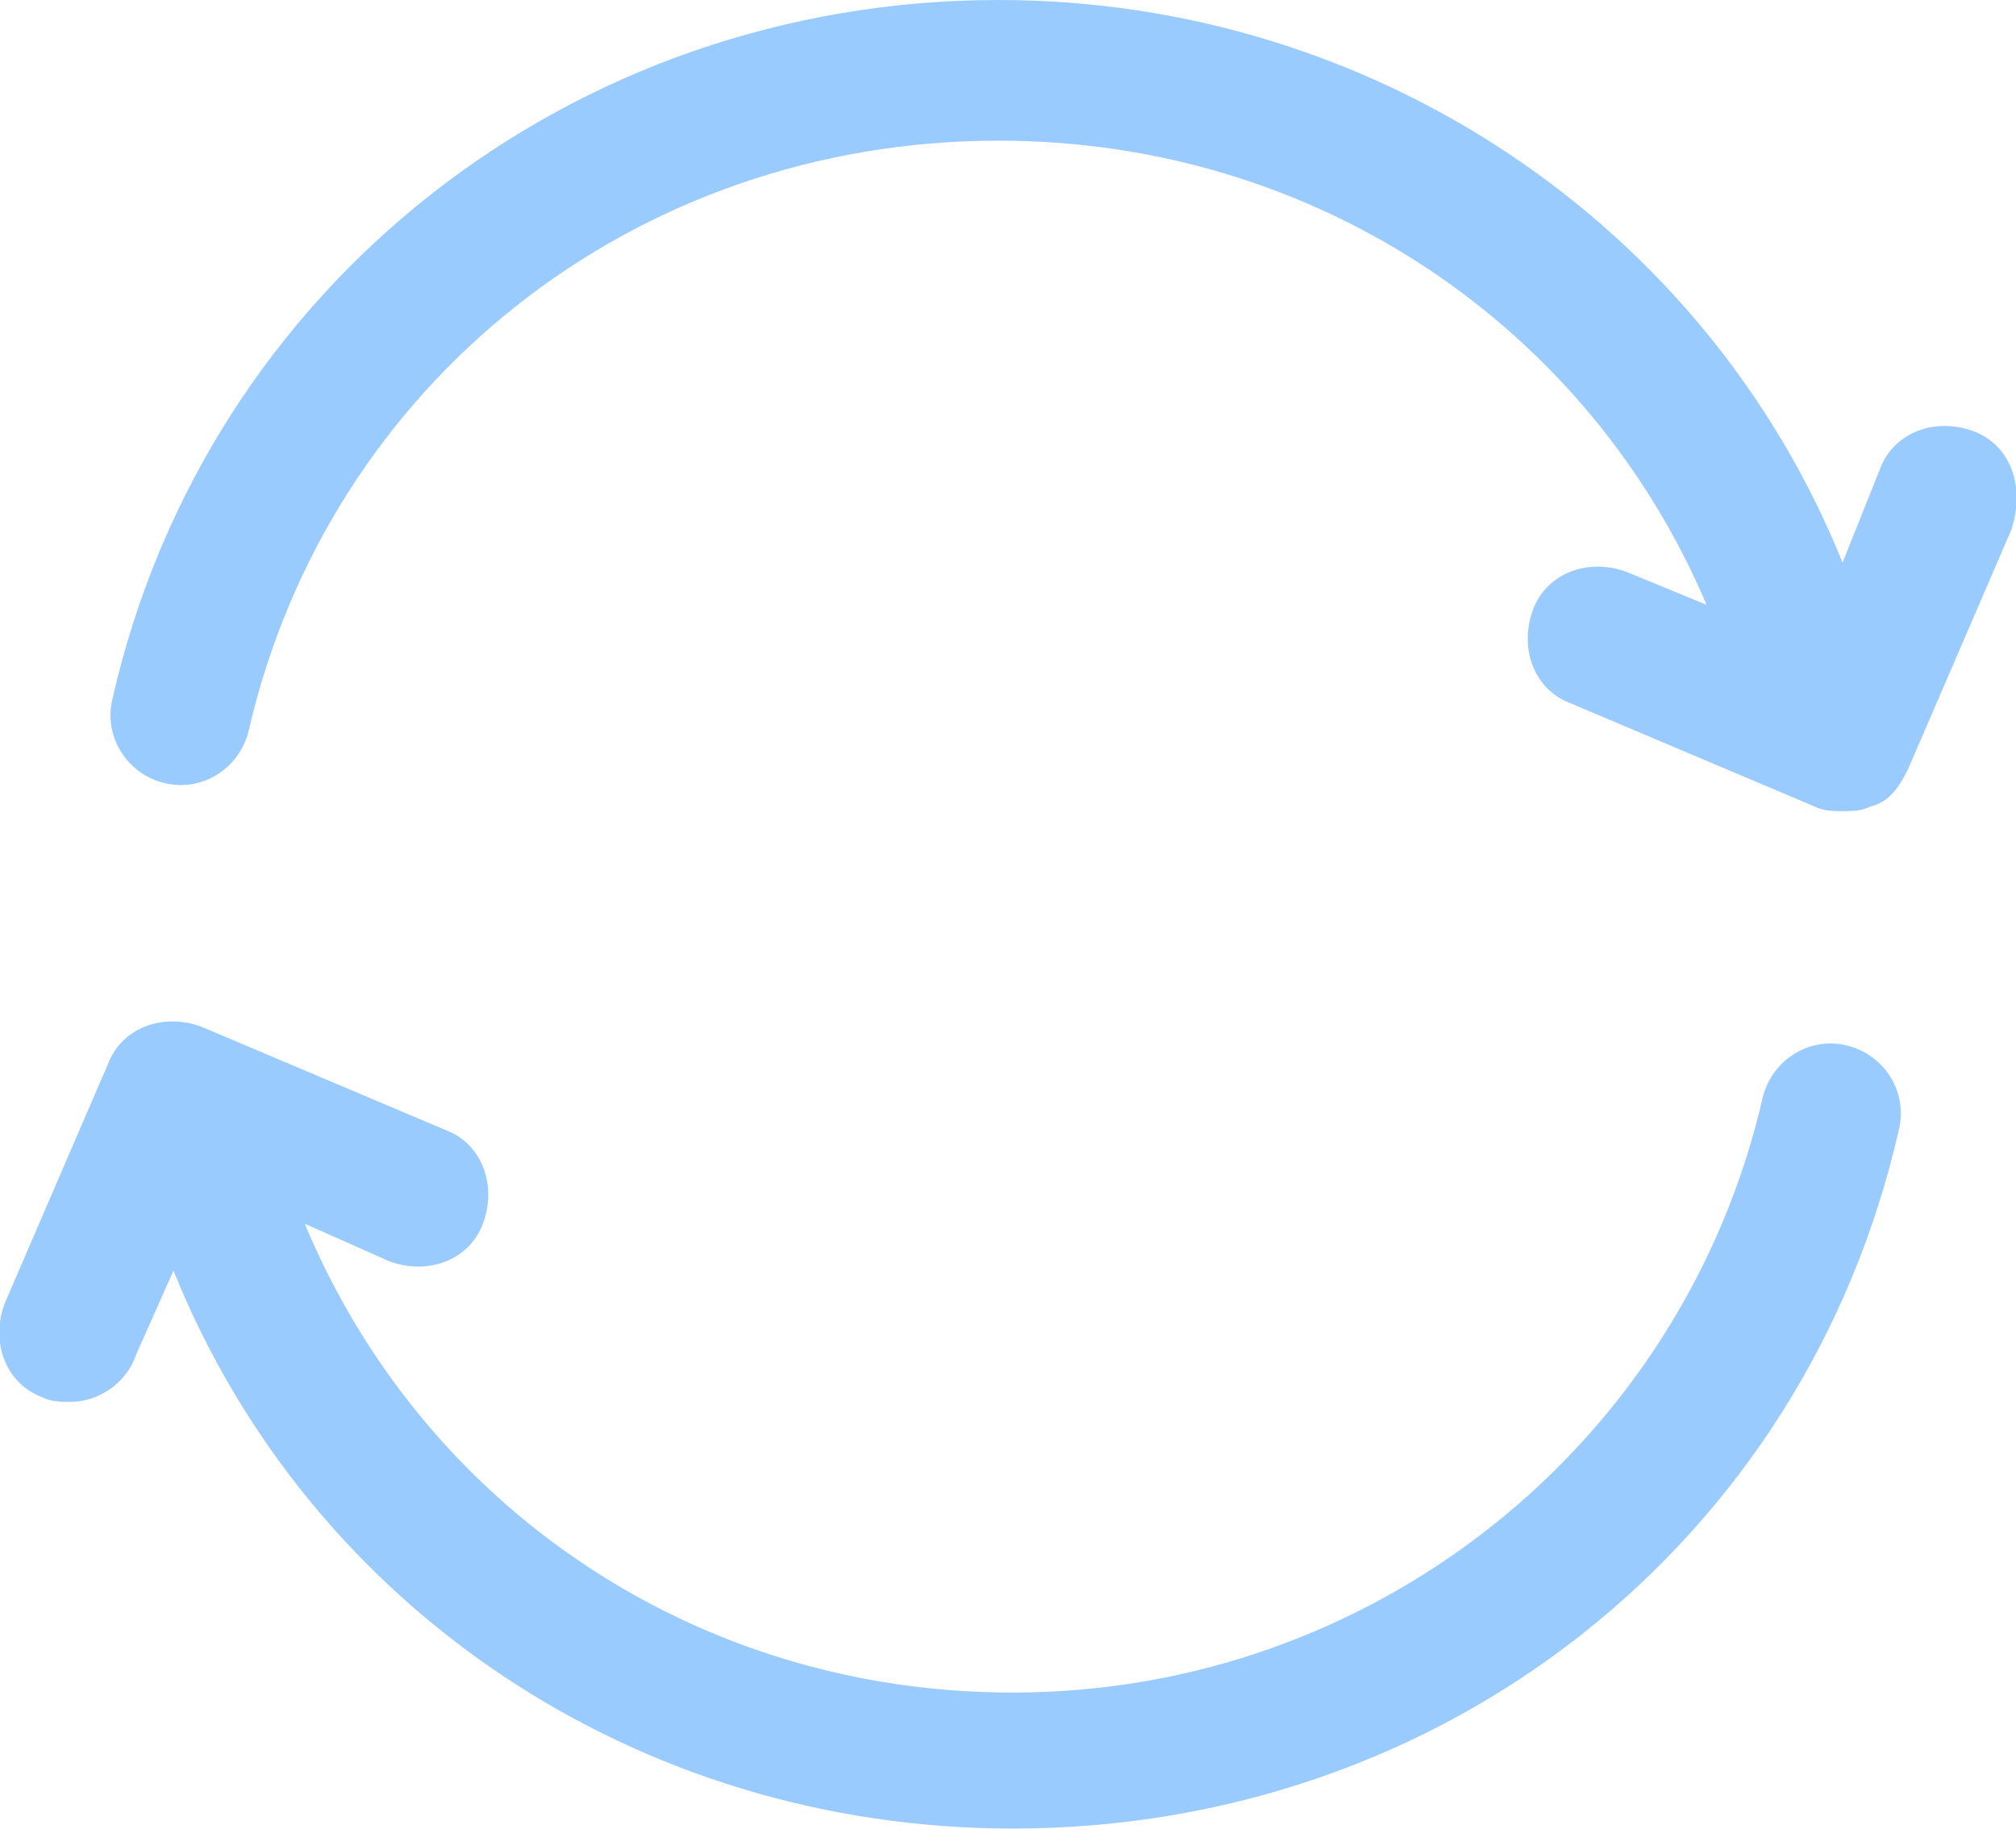
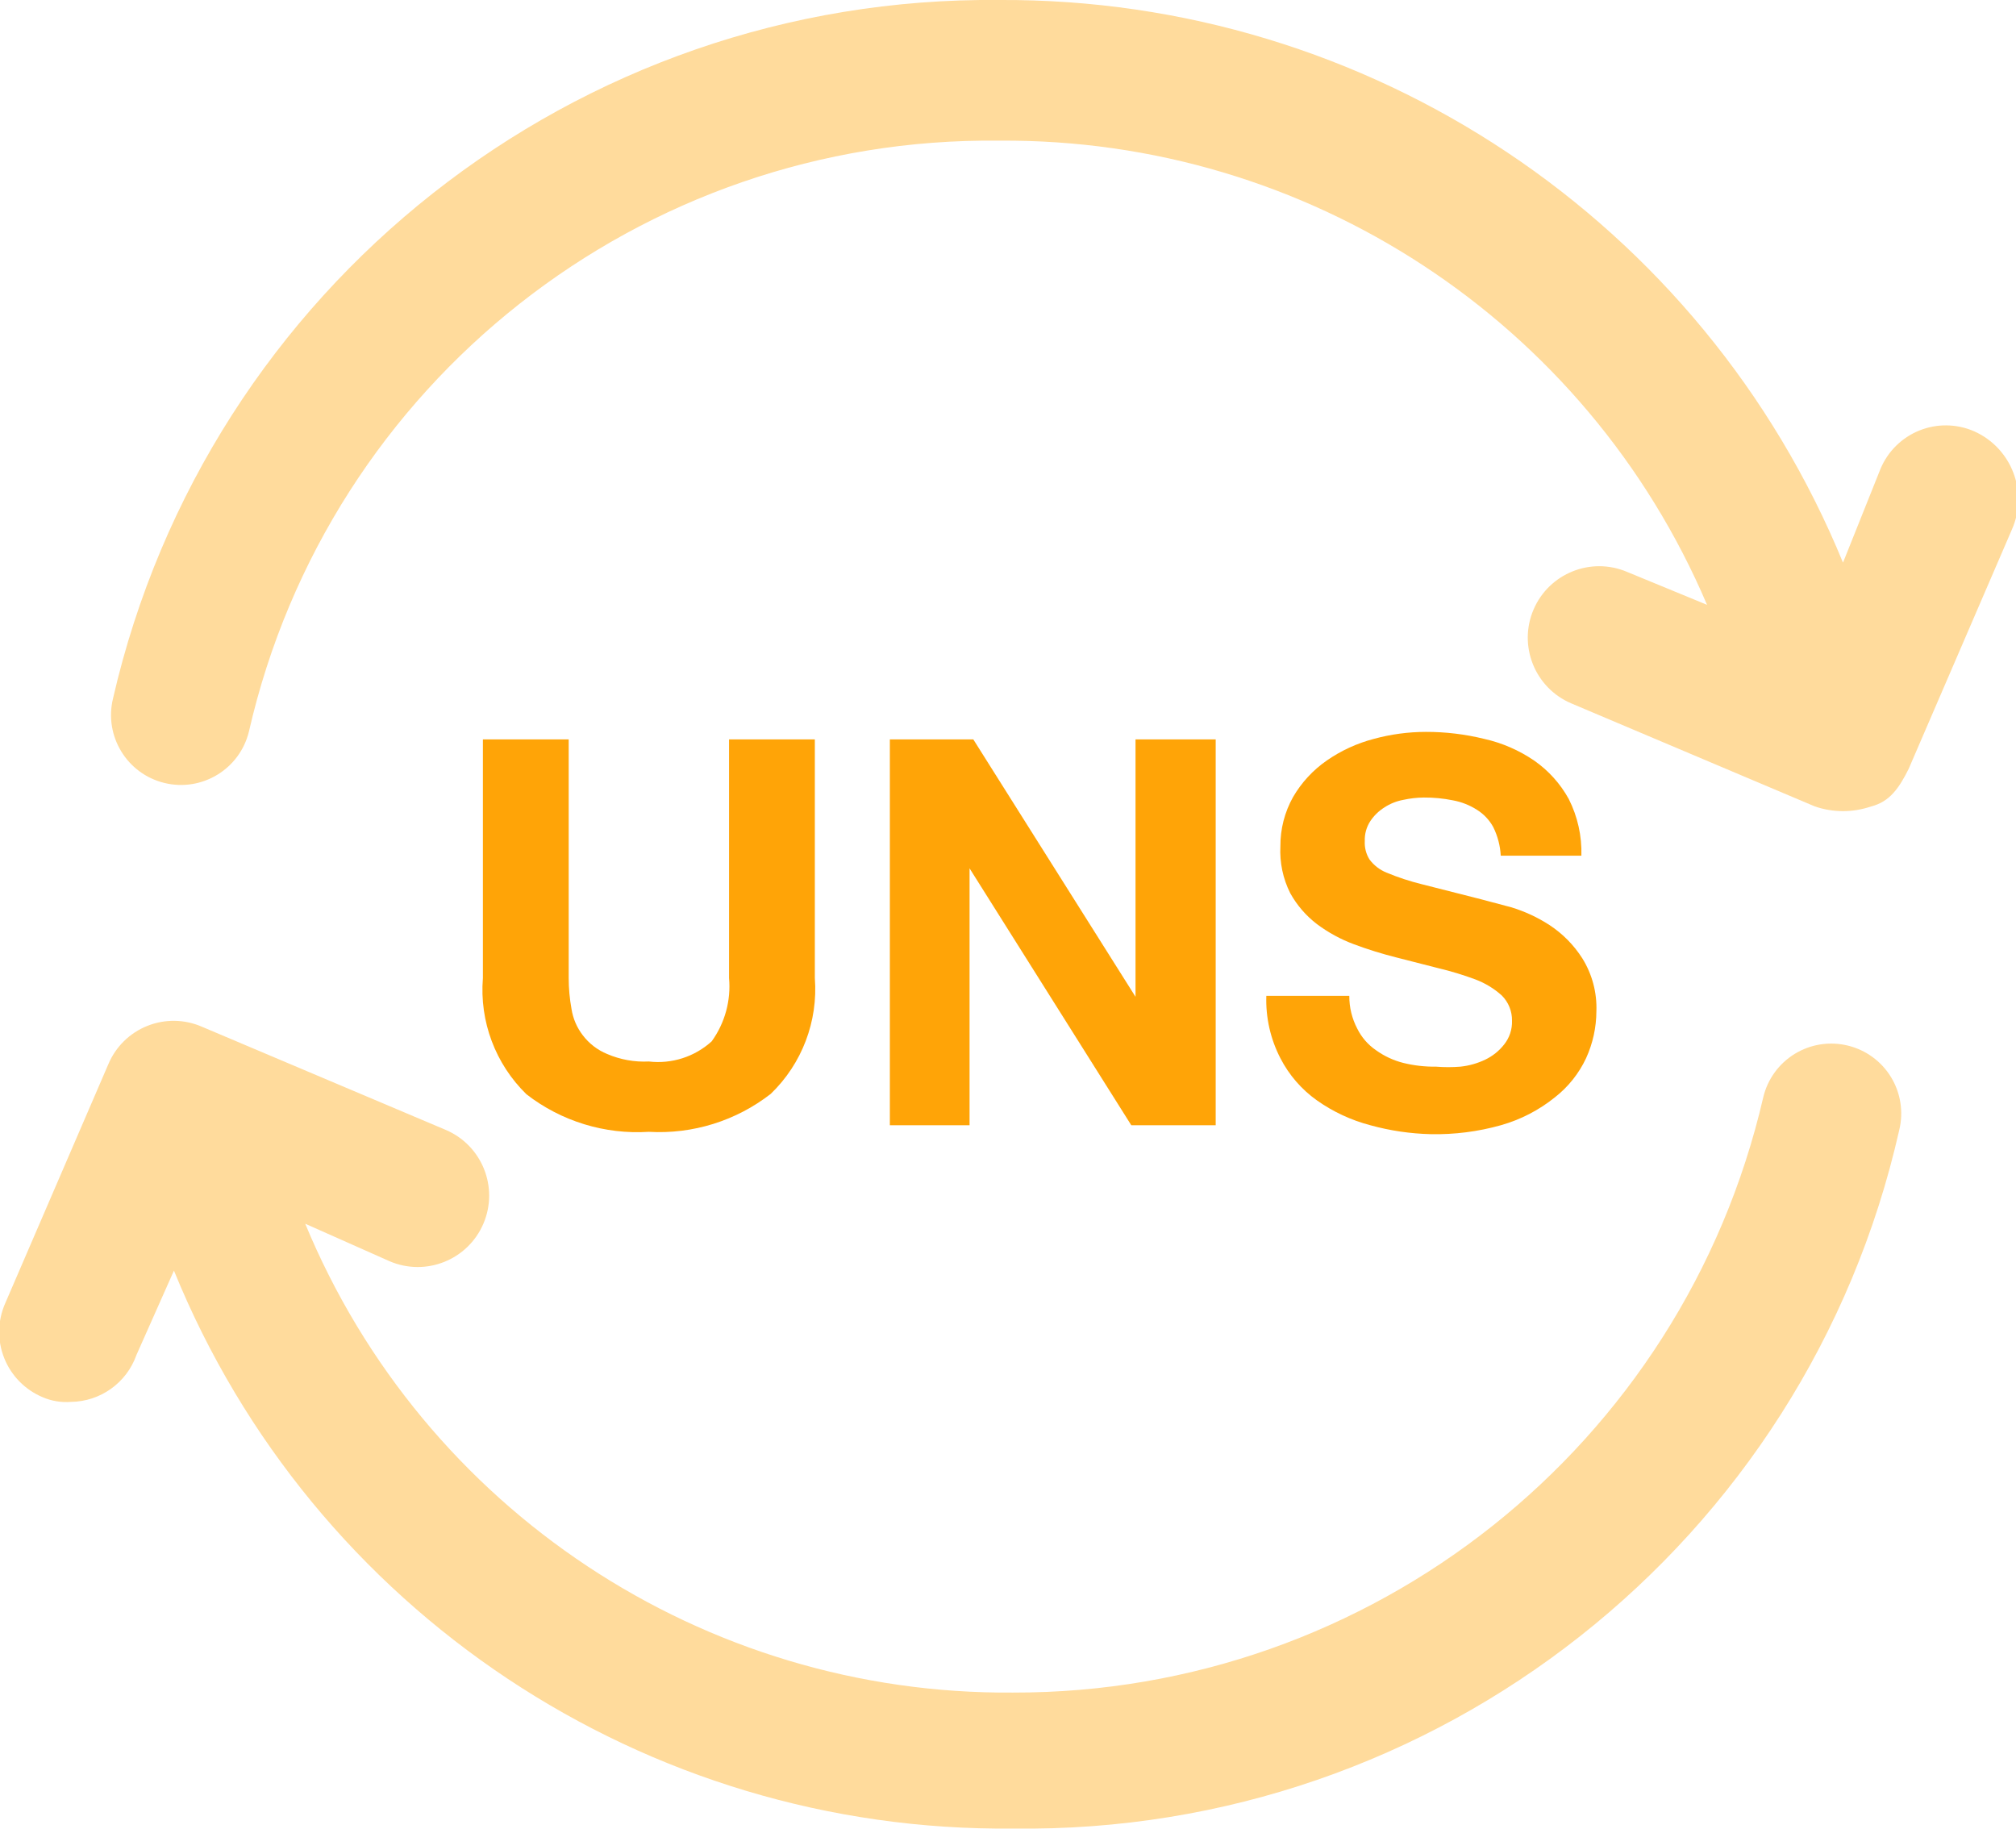
<svg xmlns="http://www.w3.org/2000/svg" viewBox="0 0 43 39" width="43px" height="39px">
-   <style>.st1{fill-rule:evenodd;clip-rule:evenodd;fill:#037cff}</style>
-   <switch>
-     <g>
-       <g id="Forma_1_1_" opacity=".4">
-         <g id="Forma_1">
-           <g>
-             <path class="st1" d="M42.1 9.2c-.8-.3-1.7 0-2 .8l-.8 2c-2.9-7.2-10-12-18-12C12.2 0 4.4 6.1 2.4 14.9c-.2.8.3 1.6 1.1 1.8.8.2 1.6-.3 1.8-1.1C7 8.2 13.5 3 21.3 3c6.8 0 12.6 4 15.1 9.9l-1.7-.7c-.8-.3-1.7 0-2 .8-.3.8 0 1.7.8 2l5.2 2.2c.2.1.4.1.6.1.2 0 .4 0 .6-.1.4-.1.6-.4.8-.8l2.2-5.1c.3-.9 0-1.8-.8-2.1zm-2.7 13.1c-.8-.2-1.6.3-1.8 1.1-1.7 7.4-8.3 12.7-16 12.7-6.8 0-12.6-4-15.1-10l1.8.8c.8.3 1.7 0 2-.8.3-.8 0-1.7-.8-2l-5.2-2.2c-.8-.3-1.7 0-2 .8L.1 27.8c-.3.8 0 1.7.8 2 .2.1.4.1.6.1.6 0 1.2-.4 1.4-1l.8-1.8C6.6 34.3 13.6 39 21.6 39c9.2 0 16.9-6.1 18.9-14.9.2-.8-.3-1.6-1.1-1.8z" />
-           </g>
-         </g>
-       </g>
+   <defs>
+     <style>.cls-1{fill:#ffa407;}.cls-2{opacity:0.4;}</style>
+   </defs>
+   <path class="cls-1" d="M16.43,23.33a3.87,3.87,0,0,1-2.6.81,3.86,3.86,0,0,1-2.61-.8,3.11,3.11,0,0,1-.93-2.48V15.77h1.83v5.09a3.68,3.68,0,0,0,.06.66,1.23,1.23,0,0,0,.24.56,1.25,1.25,0,0,0,.52.4,2,2,0,0,0,.89.16,1.7,1.7,0,0,0,1.34-.43,2,2,0,0,0,.37-1.35V15.77h1.83v5.09A3.1,3.1,0,0,1,16.43,23.33Z" transform="translate(0.01)" />
+   <path class="cls-1" d="M20.75,15.77l3.46,5.49h0V15.77h1.71V24H24.12l-3.45-5.48h0V24h-1.7V15.77Z" transform="translate(0.01)" />
+   <path class="cls-1" d="M28.94,21.94a1.2,1.2,0,0,0,.4.46,1.72,1.72,0,0,0,.58.27,2.74,2.74,0,0,0,.7.08,3.2,3.2,0,0,0,.52,0,1.61,1.61,0,0,0,.53-.15,1.13,1.13,0,0,0,.4-.32.77.77,0,0,0,.17-.51.74.74,0,0,0-.22-.54,1.78,1.78,0,0,0-.56-.34,6.75,6.75,0,0,0-.79-.24l-.9-.23a8.57,8.57,0,0,1-.9-.28,3.14,3.14,0,0,1-.79-.43,2.13,2.13,0,0,1-.57-.66,2,2,0,0,1-.21-1A2.12,2.12,0,0,1,27.57,17a2.44,2.44,0,0,1,.72-.78,3.17,3.17,0,0,1,1-.46,4.24,4.24,0,0,1,1.11-.15,5.16,5.16,0,0,1,1.25.15,3.08,3.08,0,0,1,1.06.46,2.42,2.42,0,0,1,.74.82,2.52,2.52,0,0,1,.27,1.21H32a1.56,1.56,0,0,0-.16-.61,1,1,0,0,0-.35-.37,1.43,1.43,0,0,0-.51-.2,3,3,0,0,0-.62-.06,2.12,2.12,0,0,0-.44.05,1.09,1.09,0,0,0-.4.16,1,1,0,0,0-.3.29.73.73,0,0,0-.12.43.67.67,0,0,0,.1.39.85.85,0,0,0,.36.28,5.19,5.19,0,0,0,.76.25l1.26.32.64.17a3.19,3.19,0,0,1,.82.38,2.37,2.37,0,0,1,.7.71,2,2,0,0,1,.3,1.13,2.43,2.43,0,0,1-.22,1,2.29,2.29,0,0,1-.66.83A3.23,3.23,0,0,1,32,24a5.14,5.14,0,0,1-1.49.19A5.32,5.32,0,0,1,29.22,24a3.52,3.52,0,0,1-1.14-.53,2.51,2.51,0,0,1-.78-.9A2.7,2.7,0,0,1,27,21.24h1.77A1.48,1.48,0,0,0,28.94,21.94Z" transform="translate(0.01)" />
+   <g id="Forma_1" data-name="Forma 1" class="cls-2">
+     <g id="Forma_1-2" data-name="Forma 1">
+       <path class="cls-1" d="M42.1,9.2a1.51,1.51,0,0,0-2,.8l-.8,2a19.34,19.34,0,0,0-18-12A19.2,19.2,0,0,0,2.4,14.9a1.49,1.49,0,1,0,2.9.7A16.22,16.22,0,0,1,21.3,3a16.27,16.27,0,0,1,15.1,9.9l-1.7-.7A1.52,1.52,0,1,0,33.5,15l5.2,2.2a1.85,1.85,0,0,0,1.2,0c.4-.1.6-.4.8-.8l2.2-5.1A1.59,1.59,0,0,0,42.1,9.2ZM39.4,22.3a1.49,1.49,0,0,0-1.8,1.1,16.39,16.39,0,0,1-16,12.7,16.2,16.2,0,0,1-15.1-10l1.8.8a1.52,1.52,0,0,0,1.2-2.8L4.3,21.9a1.51,1.51,0,0,0-2,.8L.1,27.8a1.51,1.51,0,0,0,.8,2,1.27,1.27,0,0,0,.6.1,1.5,1.5,0,0,0,1.4-1l.8-1.8A19.11,19.11,0,0,0,21.6,39,19.11,19.11,0,0,0,40.5,24.1,1.49,1.49,0,0,0,39.4,22.3Z" transform="translate(0.01)" />
    </g>
-   </switch>
+   </g>
</svg>
